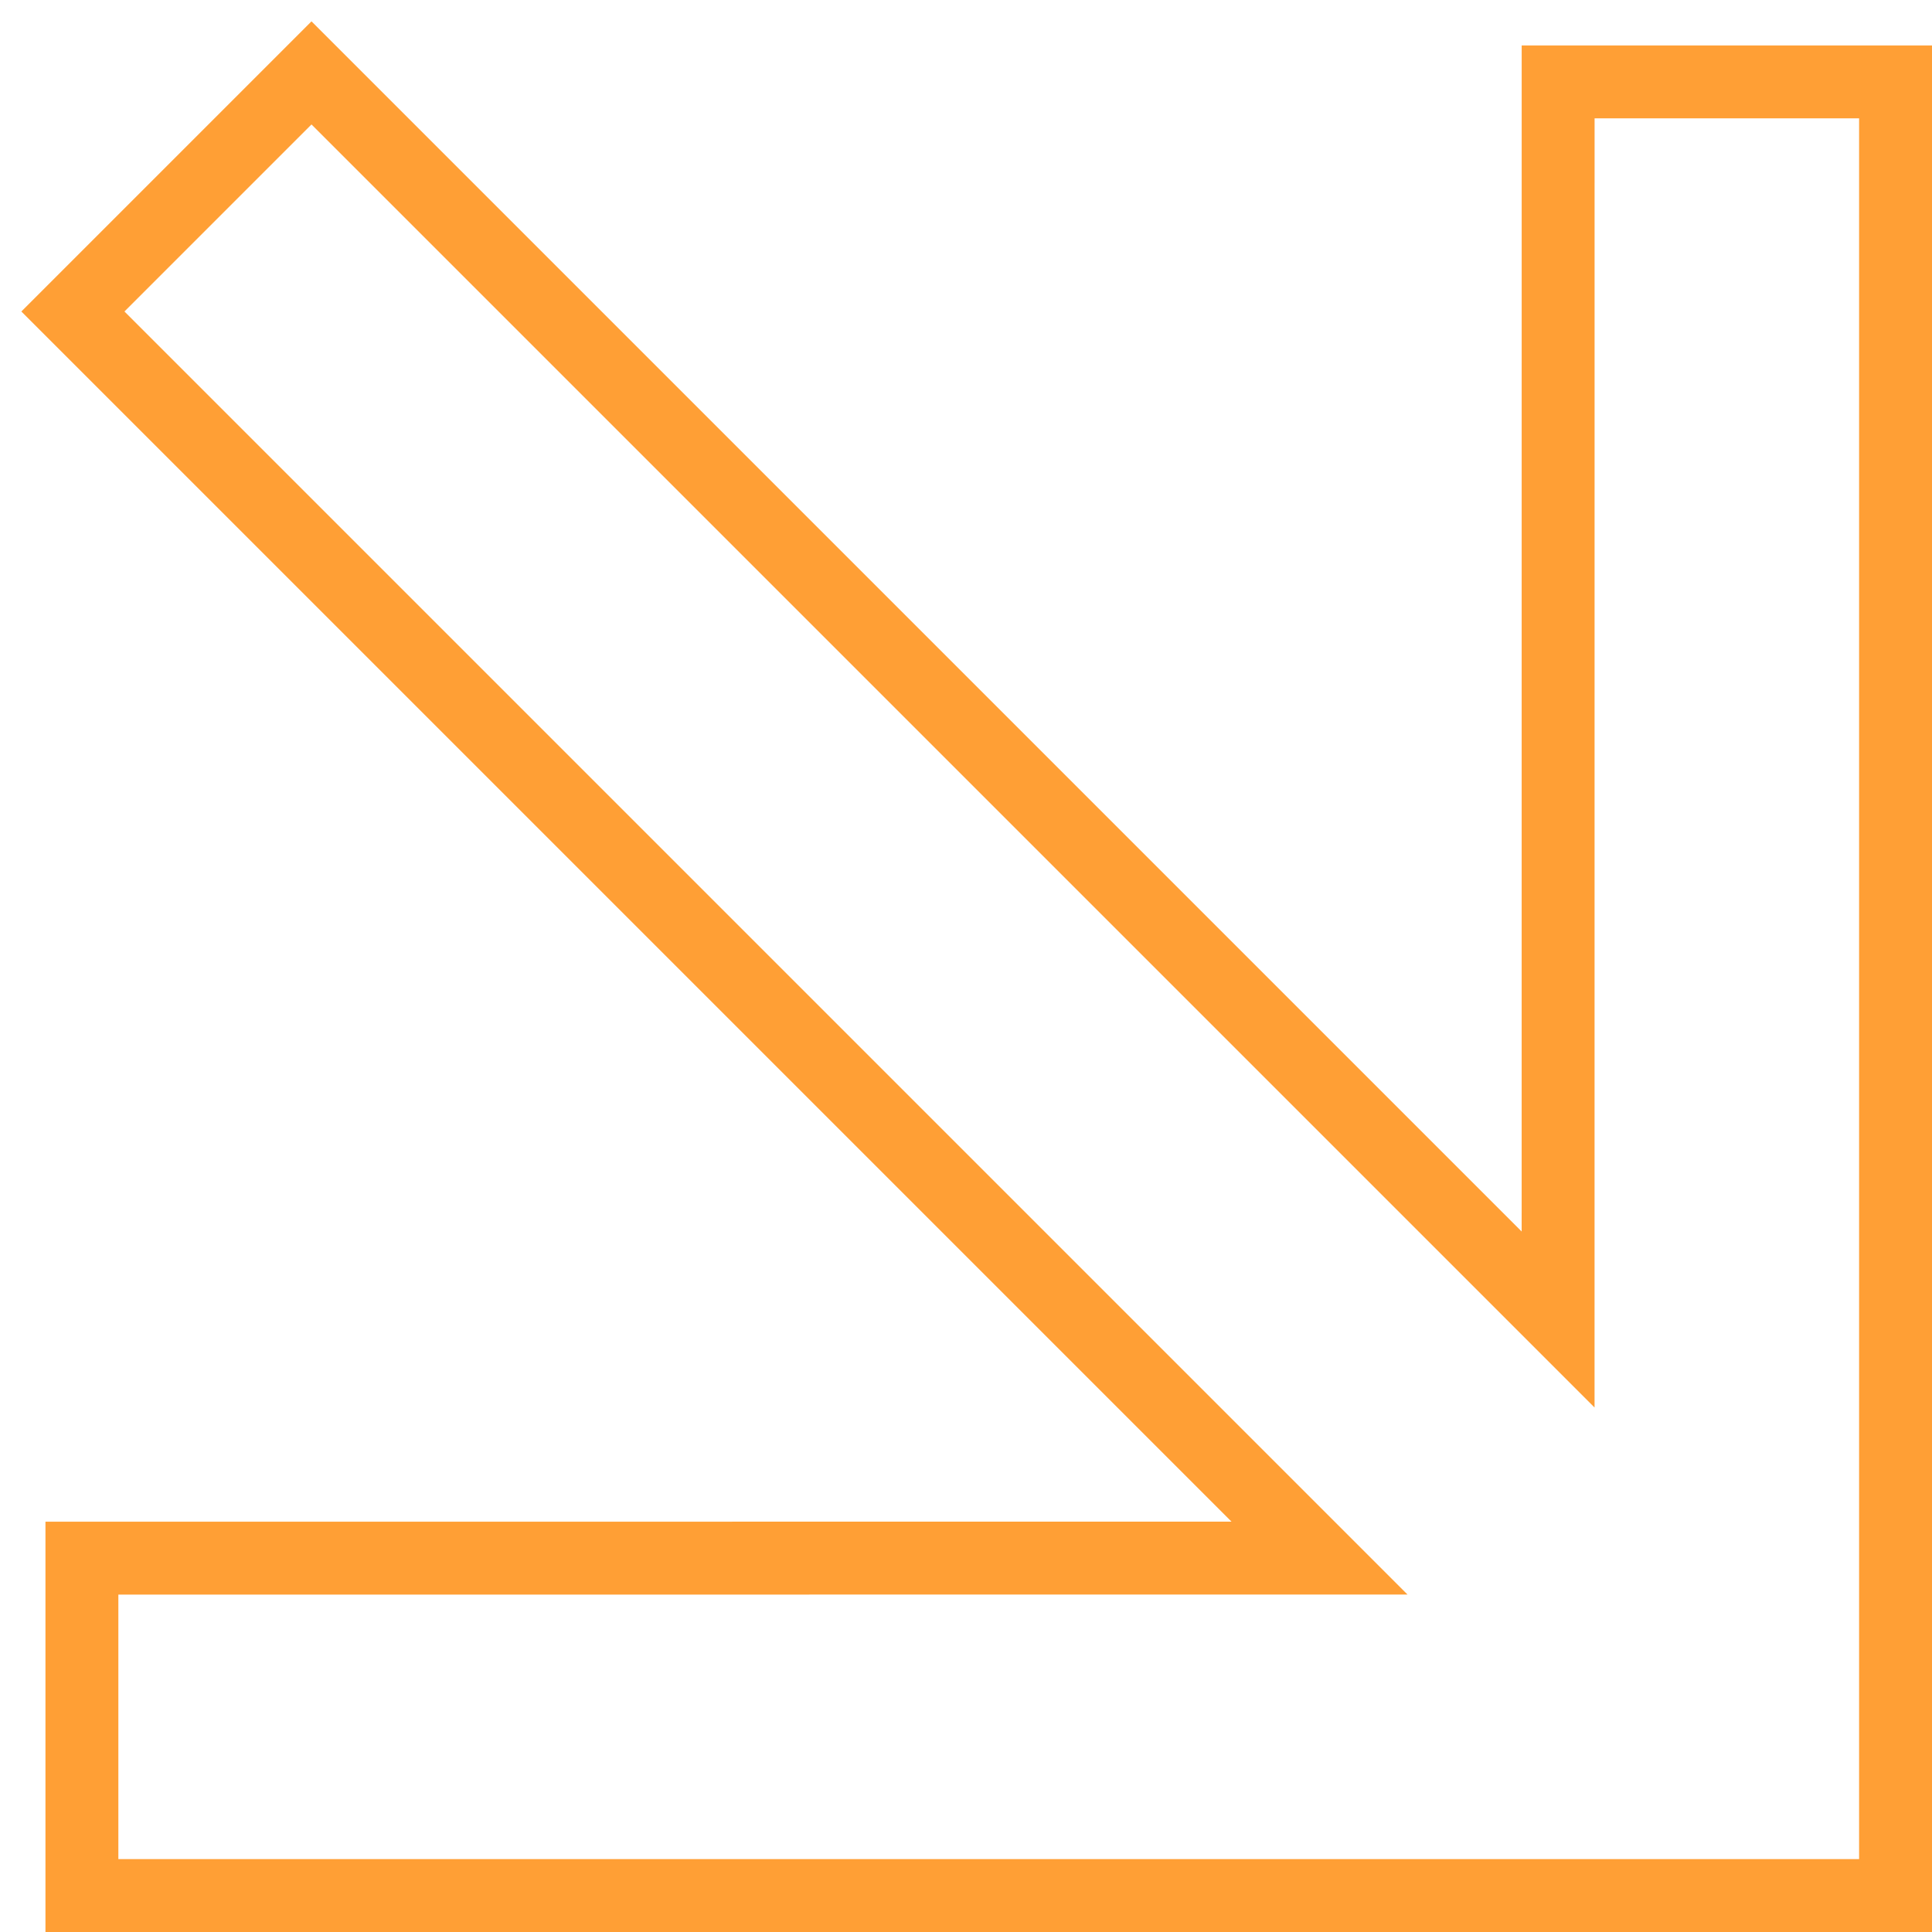
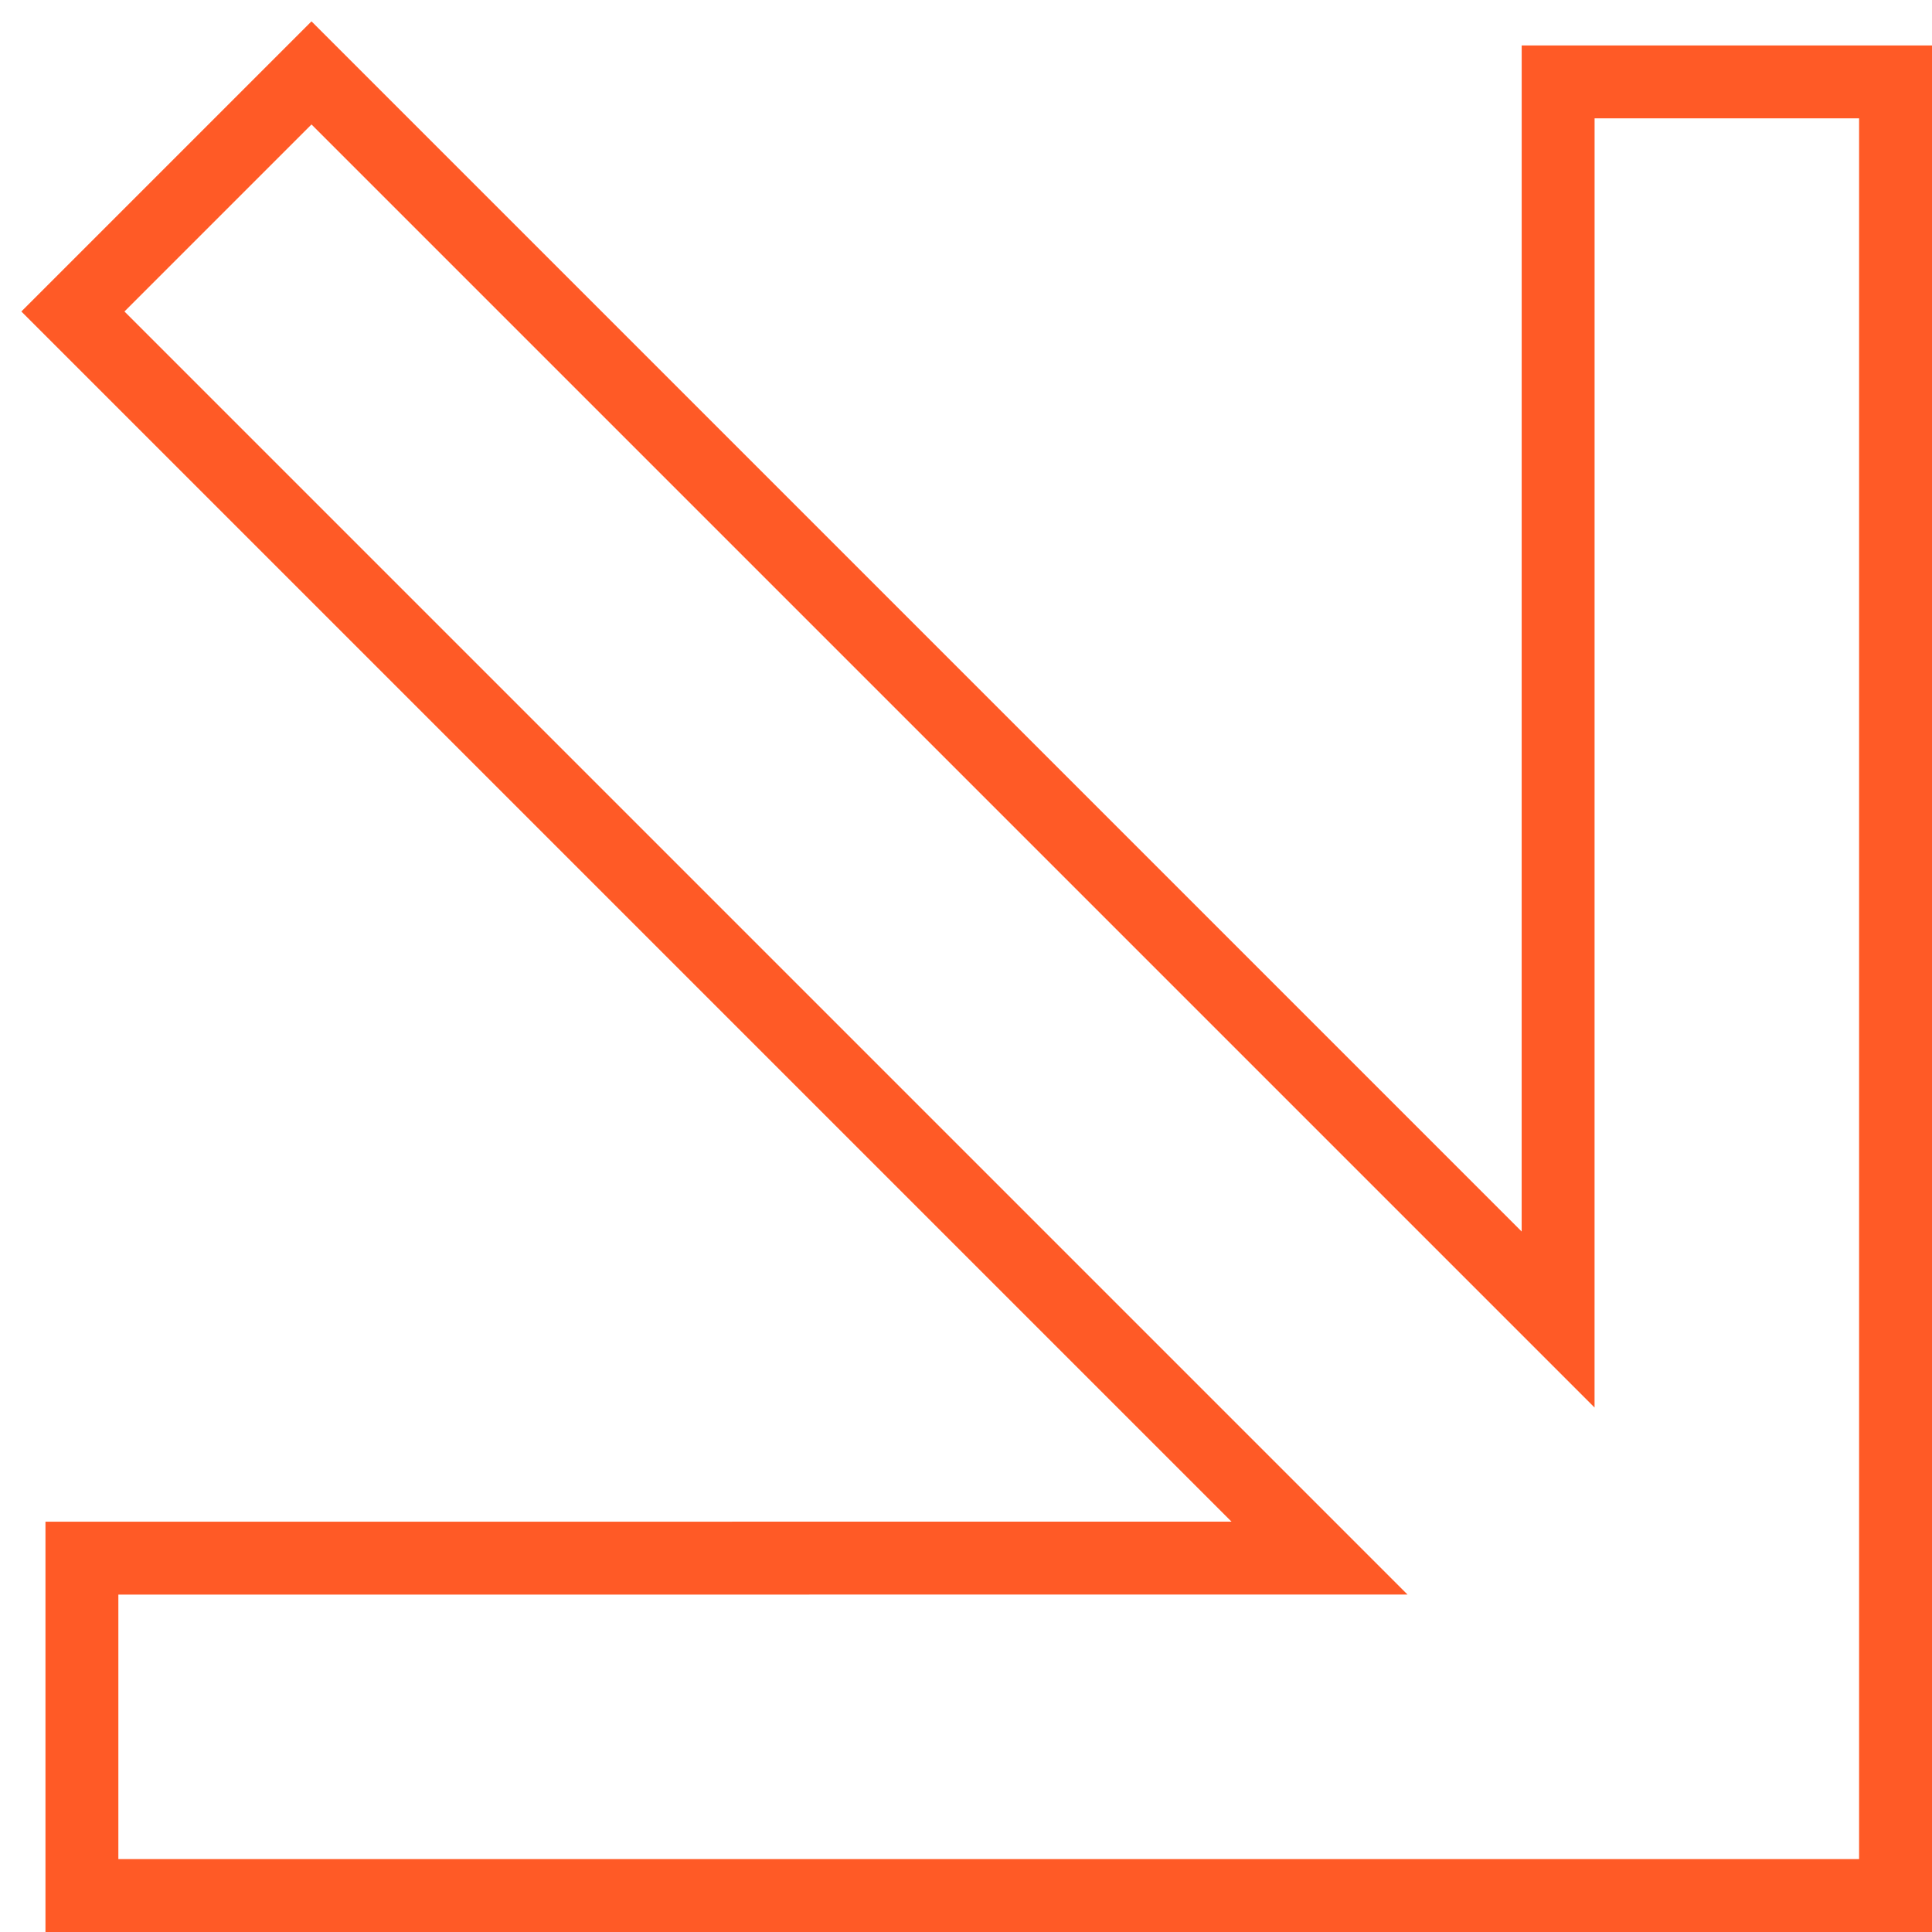
<svg xmlns="http://www.w3.org/2000/svg" width="53px" height="53px" viewBox="0 0 53 53" version="1.1" class="">
  <g id="arrow-wrap" stroke="none" stroke-width="1" fill="none" fill-rule="evenodd">
-     <g id="arrow" transform="translate(-904, -343)" stroke="#ff9f35" stroke-width="2">
+     <g id="arrow" transform="translate(-904, -343)" stroke="#FF5A26" stroke-width="2">
      <path d="M912.545,345 L946.743,379.198 L946.744,345.247 L956,345.247 L956,395 L906.247,395 L906.247,385.744 L940.198,385.743 L906,351.545 L912.545,345 Z" id="wrap-arrow1a" />
    </g>
  </g>
</svg>
